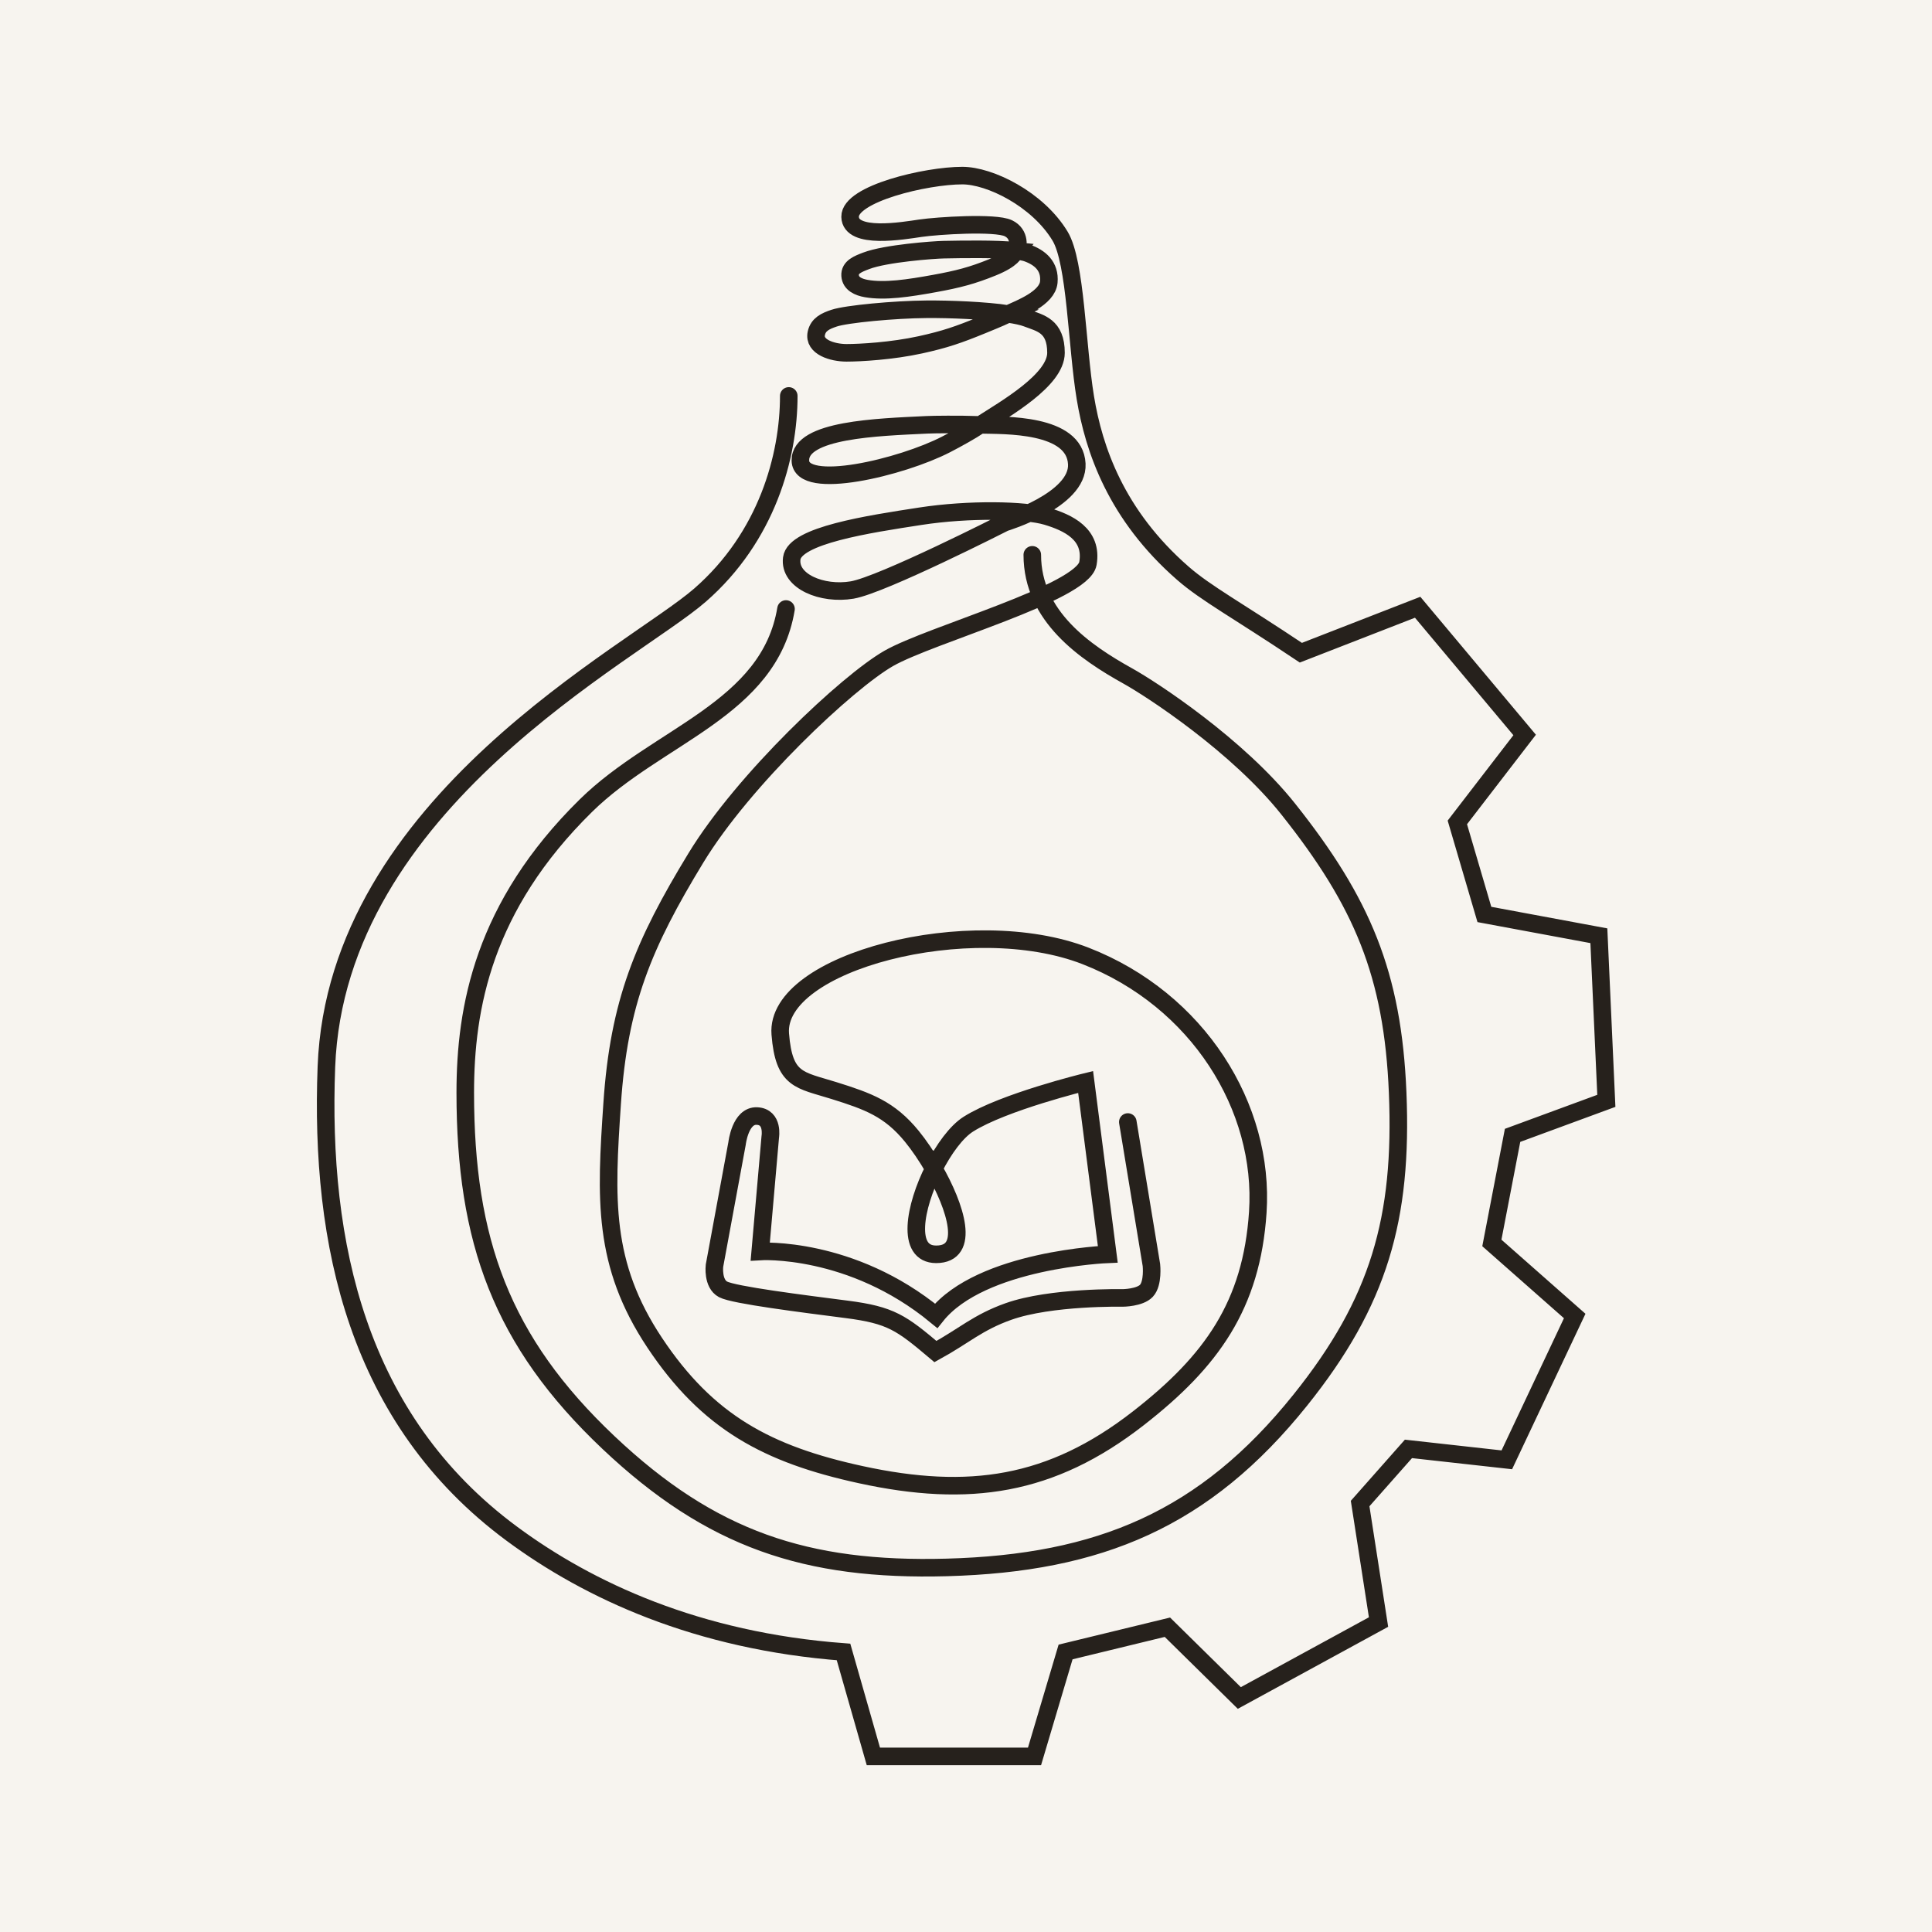
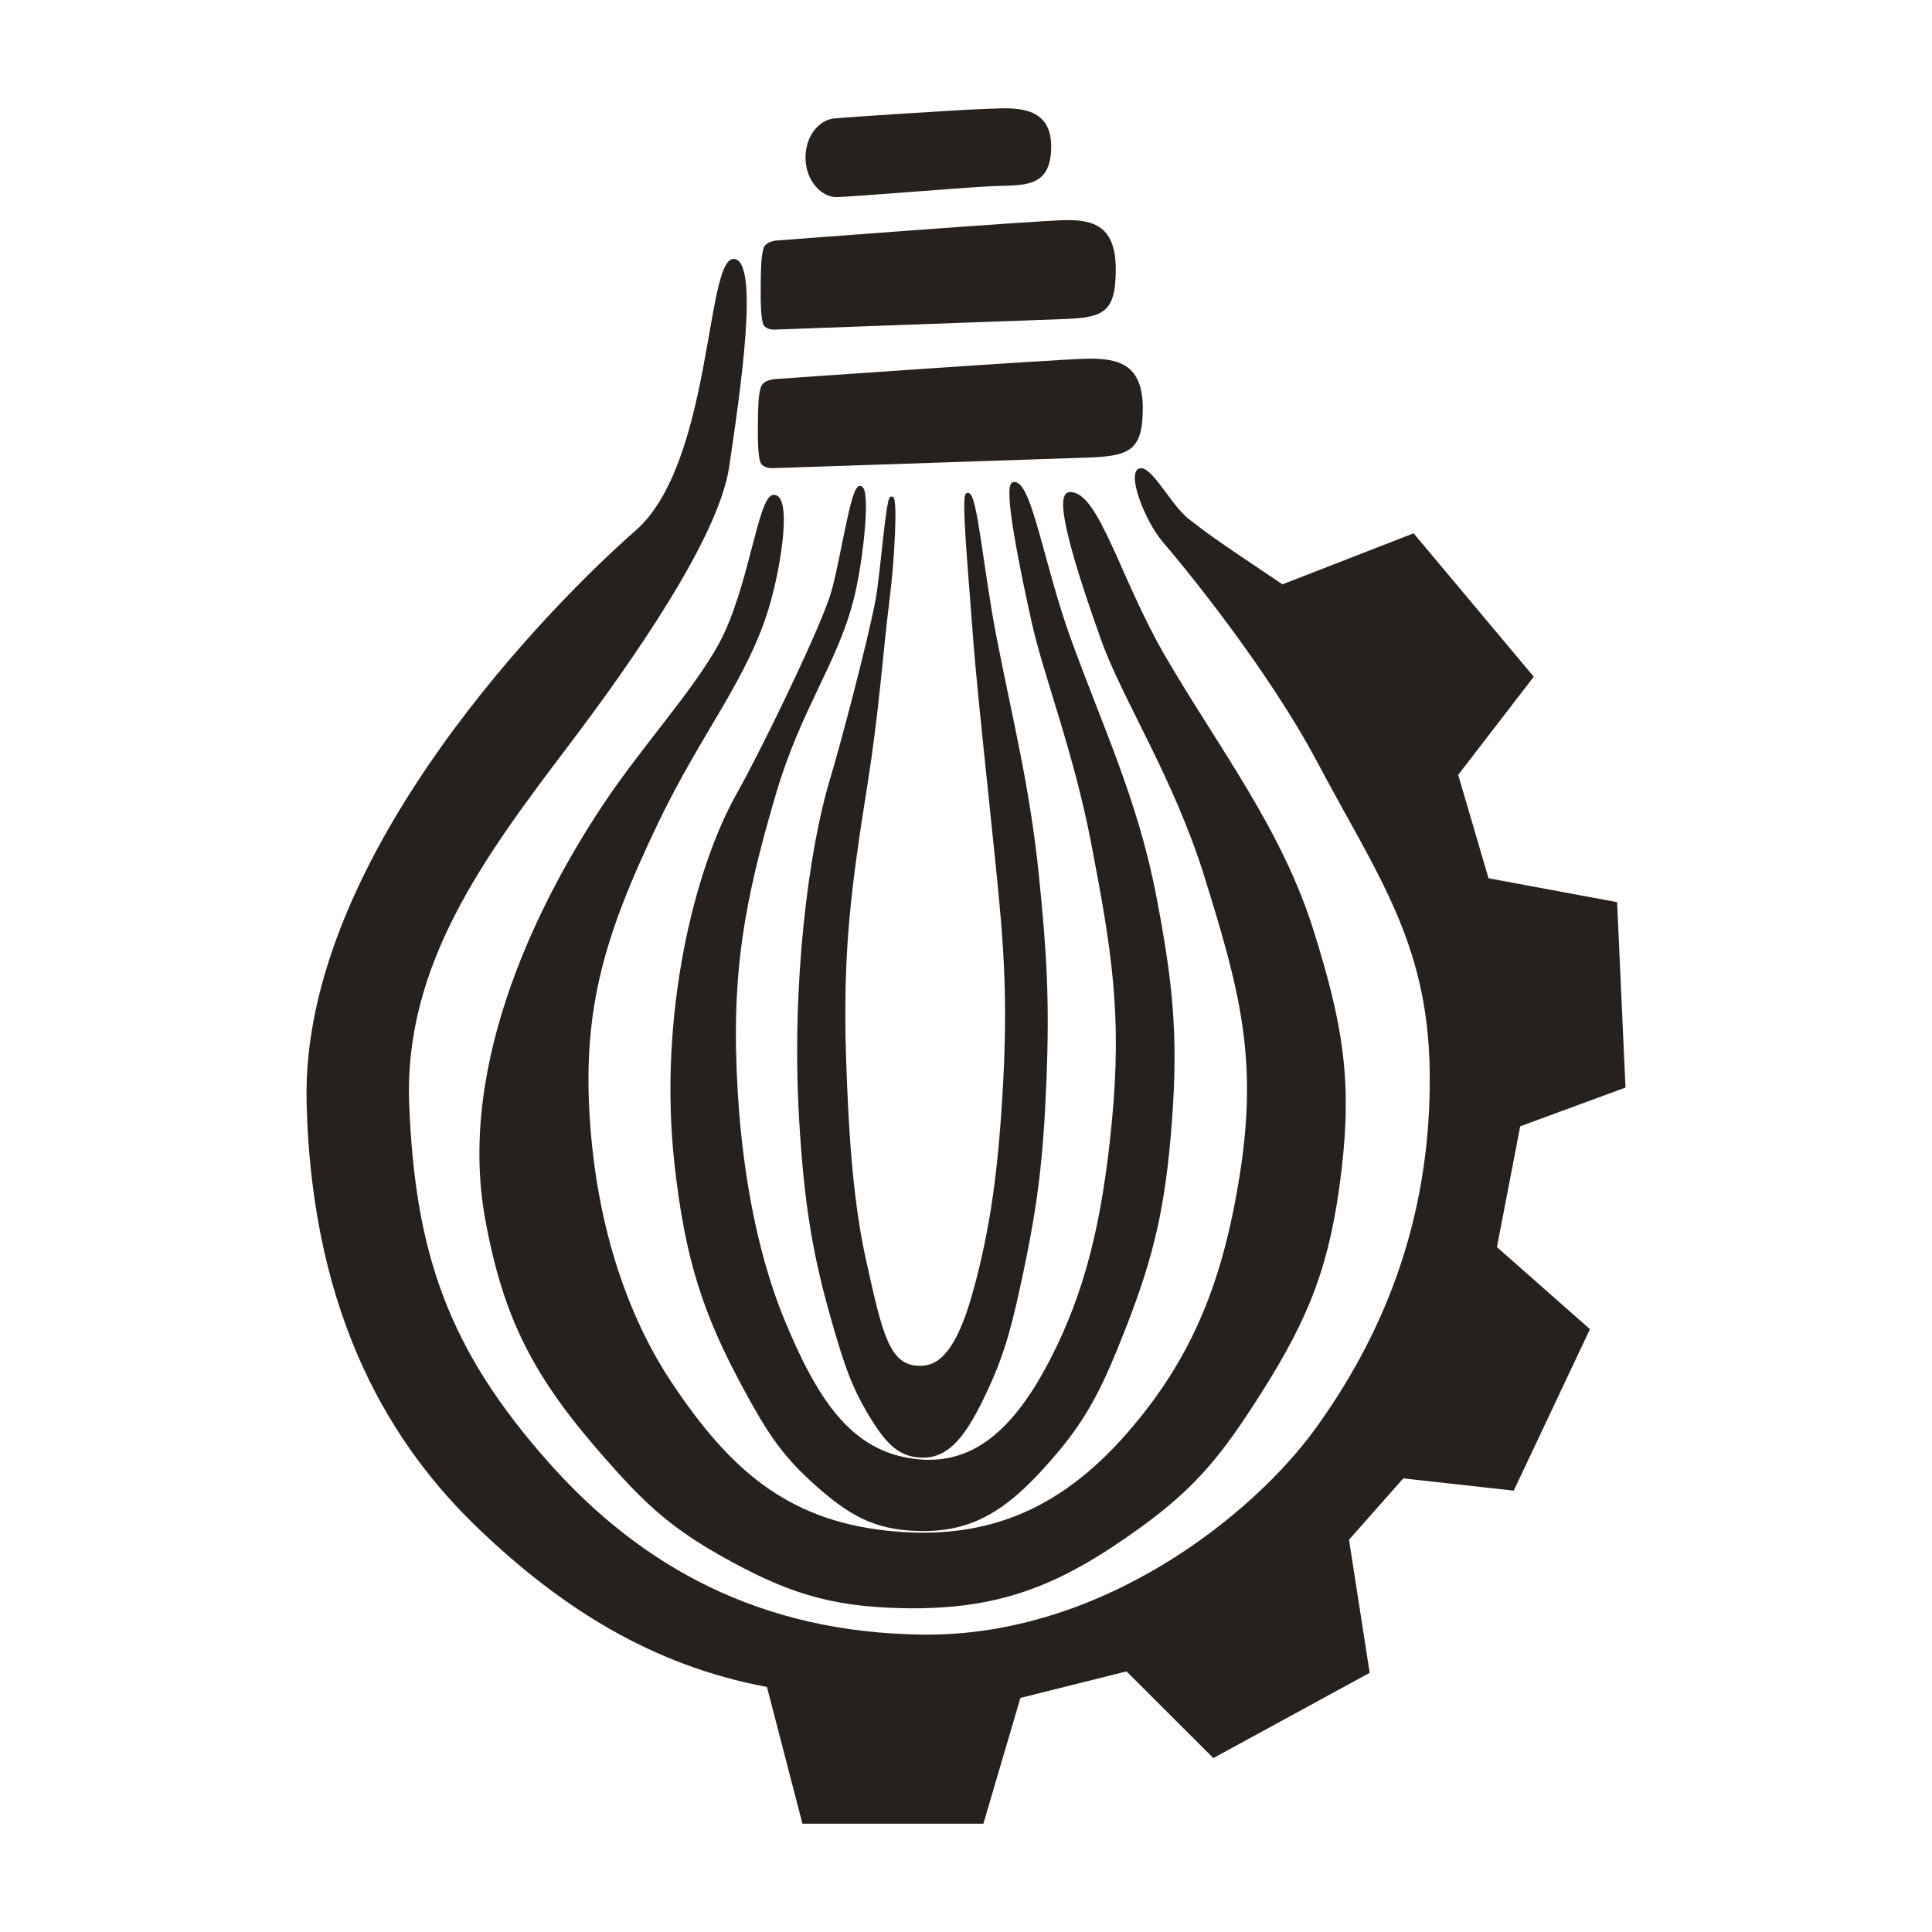
<svg xmlns="http://www.w3.org/2000/svg" width="550" height="550" viewBox="0 0 550 550" fill="none">
-   <rect width="550" height="550" fill="#F7F4EF" />
-   <path d="M223.757 173.367C219.008 202.026 187.237 209.232 166.766 229.376C137.596 258.079 132.451 286.875 132.451 311.065C132.452 353.125 142.71 381.843 173.287 410.724C202.413 438.234 229.494 447.305 269.543 446.212C313.007 445.026 342.978 432.496 370.174 398.57C392.594 370.602 399.356 346.88 397.884 311.065C396.497 277.317 387.785 256.809 366.771 230.366C352.344 212.211 327.947 196.27 321.074 192.447C308.97 185.715 293.872 175.466 293.872 157.945M224.547 112.712C224.547 129.914 218.322 152.803 199.292 169.409C180.261 186.015 95.806 228.376 92.92 303.658C90.993 353.942 101.652 404.029 145.715 436.622C167.62 452.825 198.523 467.143 240.134 470.28L248.629 500.012H294.506L303.349 470.28L332.336 463.237L352.807 483.381L392.44 461.763L387.199 428.027L400.956 412.468L428.96 415.58L448.285 374.638L424.702 353.839L430.598 323.214L457.292 313.388L455.163 266.386L422.573 260.327L414.876 234.124L434.037 209.231L403.576 172.874L370.331 185.812C352.155 173.655 343.31 168.929 336.758 163.212C317.727 146.605 311.399 127.927 308.97 113.196C306.542 98.465 306.273 74.66 301.783 67.227C295.39 56.641 281.77 49.988 273.952 49.988C263.653 49.988 241.895 55.129 242.008 61.712C242.121 68.295 257.143 65.687 262.002 64.972C266.86 64.257 283.327 63.189 287.053 64.972C290.516 66.629 289.97 70.523 289.19 71.406M279.095 120.94C285.972 121.118 305.955 120.468 306.542 132.075C307.065 142.402 285.99 148.767 285.99 148.767C285.99 148.767 251.107 166.513 242.591 167.961C234.075 169.409 224.547 165.504 225.395 158.954C226.243 152.403 247.133 149.25 262.002 146.961C275.88 144.824 291.91 145.154 297.957 146.961C304.004 148.767 311.162 152.035 309.712 160.407C308.262 168.78 264.764 180.697 253.016 187.427C241.268 194.157 211.717 221.871 198.119 244.215C183.104 268.886 176.207 285.401 174.263 314.217C172.447 341.148 171.431 359.793 186.387 382.263C201.456 404.905 218.47 414.028 245.047 419.806C275.808 426.493 299.204 423.109 324.044 403.772C344.941 387.504 356.307 371.536 358.067 345.111C360.059 315.194 341.039 284.607 309.054 272.139C276.406 259.411 220.504 273.872 222.125 294.374C223.177 307.683 227.622 307.403 237.394 310.457C247.165 313.511 253.227 315.703 259.584 323.486C261.621 325.98 263.831 329.215 265.833 332.692M279.095 120.94C272.501 120.77 265.952 120.833 263.773 120.94C249.881 121.623 227.672 122.253 227.851 131.113C228.031 139.973 256.786 133.004 269.341 126.508C272.807 124.714 276.161 122.826 279.095 120.94ZM279.095 120.94C286.278 116.325 300.617 108.185 300.617 100.441C300.617 92.698 296.08 92.001 292.37 90.572C291.15 90.102 289.284 89.702 287.029 89.369M287.029 89.369C280.45 88.397 270.563 87.989 263.773 88.041C254.655 88.11 240.997 89.389 237.454 90.572C234.993 91.393 232.944 92.339 232.392 94.874C231.54 98.784 236.994 100.441 240.997 100.441C244.906 100.441 253.942 99.929 262.002 98.164C269.032 96.624 272.894 95.278 279.555 92.551C281.242 91.86 284.07 90.725 287.029 89.369ZM287.029 89.369C290.534 87.762 298.15 84.893 298.573 80.302C298.995 75.711 295.971 73.272 292.37 71.999C291.656 71.746 290.55 71.553 289.19 71.406M289.19 71.406C283.552 70.796 273.535 70.984 268.85 71.073L268.62 71.077C265.792 71.13 252.152 72.131 246.619 74.239C244.339 75.107 241.847 76.02 242.008 78.454C242.16 80.756 244.347 81.746 246.619 82.143C251.889 83.066 258.605 82.063 266.117 80.694C272.687 79.497 276.764 78.454 282.585 76.083C288.406 73.712 288.715 71.945 289.19 71.406ZM265.833 332.692C260.314 343.626 257.887 357.077 266.506 357.077C276.403 357.077 272.159 343.68 265.833 332.692ZM265.833 332.692C268.657 327.097 272.29 322.161 275.667 320.025C285.642 313.714 309.054 308.014 309.054 308.014L315.365 357.077C315.365 357.077 279.331 358.502 266.506 374.585C242.28 354.634 216.425 356.262 216.425 356.262L219.275 323.689C219.275 323.689 220.268 317.952 215.502 317.714C210.735 317.475 209.829 325.491 209.829 325.491L203.396 360.334C203.396 360.334 202.785 365.424 205.839 367.052C208.892 368.681 228.436 371.124 241.058 372.753C253.68 374.381 256.574 376.558 266.302 384.764C274.411 380.312 278.35 376.461 287.067 373.363C299.138 369.073 319.64 369.495 319.64 369.495C319.64 369.495 324.484 369.46 326.359 367.46C328.352 365.332 327.784 360.131 327.784 360.131L321.066 319.414" stroke-width="5" stroke-linecap="round" stroke="#26211C" />
+   <path d="M162.075 211.953C179.942 188.353 204.626 153.067 207.591 132.855C210.555 112.643 216.552 73.316 208.705 73.728C200.858 74.14 202.676 132.076 180.859 151.114C159.041 170.153 85.656 243.05 87.283 313.66C88.725 376.294 112.585 412.517 136.128 435.088C159.67 457.66 185.643 474.156 218.335 480.24L228.434 519.165H279.949L290.486 483.365L320.701 475.812L345.417 500.49L389.92 476.215L384.035 438.332L399.483 420.862L430.929 424.356L452.629 378.382L426.148 355.027L432.768 320.638L462.744 309.604L460.353 256.826L423.757 250.021L415.114 220.598L436.63 192.645L402.425 151.82L365.094 166.348C344.684 152.697 343.745 151.846 338.457 147.778C333.169 143.71 327.745 132.049 324.219 133.405C320.694 134.761 325.906 148.371 331.135 154.422C336.041 160.1 360.521 189.682 374.946 216.865C391.991 248.985 406.388 268.095 406.998 304.452C407.746 349.002 392.196 382.135 374.546 406.599C356.896 431.062 313.785 465.936 262.66 465.338C216.549 464.798 182.65 446.118 156.222 416.364C127.757 384.318 118.117 356.985 116.487 314.154C114.979 274.526 138.137 243.57 162.075 211.953Z" fill="#26211C" />
+   <path d="M325.325 116.197C325.325 128.49 321.429 129.849 309.313 130.274C297.198 130.7 219.879 133.279 219.879 133.279C219.879 133.279 217.586 133.362 216.672 131.997C215.759 130.631 215.71 125.108 215.758 120.51C215.803 116.28 215.85 112.478 216.626 110.149C217.403 107.819 221.556 107.856 221.556 107.856C221.556 107.856 299.922 102.329 309.313 102.119C318.705 101.909 325.325 103.904 325.325 116.197Z" fill="#26211C" />
+   <path d="M317.636 76.751C317.636 89.044 314.042 90.403 302.865 90.829C291.689 91.254 220.364 93.834 220.364 93.834C220.364 93.834 218.248 93.916 217.405 92.551C216.563 91.186 216.518 85.662 216.562 81.065C216.603 76.835 216.647 73.032 217.363 70.703C218.08 68.373 221.91 68.41 221.91 68.41C221.91 68.41 294.202 62.883 302.865 62.673C311.529 62.463 317.636 64.458 317.636 76.751Z" fill="#26211C" />
+   <path d="M299.249 41.672C299.249 53.965 291.024 52.58 282.206 53.006C273.388 53.432 241.655 56.13 237.891 56.102C234.127 56.074 229.452 51.791 229.316 45.147C229.181 38.502 233.382 34.163 237.345 33.741C241.308 33.319 274.076 31.198 280.911 30.988C287.746 30.778 299.249 29.378 299.249 41.672Z" fill="#26211C" />
+   <path d="M205.053 183.561C213.649 167.933 216.325 140.935 220.421 141.365C224.517 141.795 222.302 159.04 218.858 171.319C212.867 192.678 199.292 208.062 186.668 234.564C171.184 267.073 164.455 288.85 167.903 324.692C170.631 353.043 179.266 376.572 190.846 393.923C207.001 418.13 223.274 433.024 252.2 436.22C281.973 439.51 303.59 429.326 322.869 406.401C340.225 385.761 348.693 364.546 353.459 334.352C358.689 301.225 353.334 281.482 343.364 249.461C334.54 221.118 319.983 198.931 313.931 181.999C308.649 167.221 299.678 140.746 304.554 140.583C312.368 140.323 318.613 165.341 331.383 187.208C346.794 213.599 364.548 236.309 373.617 265.494C381.553 291.032 384.552 306.985 381.349 333.536C378.218 359.487 372.55 374.4 358.527 396.461C347.837 413.278 340.566 422.735 324.42 434.415C301.912 450.697 284.847 457.873 257.072 457.321C236.111 456.904 223.743 452.777 205.478 442.486C190.6 434.103 183.354 427.079 172.1 414.235C152.69 392.082 143.777 375.669 138.564 346.68C130.513 301.912 154.843 255.232 172.233 229.144C183.172 212.735 197.579 197.15 205.053 183.561Z" fill="#26211C" stroke="#26211C" />
+   <path d="M236.607 170.253C239.464 161.941 242.539 138.422 244.911 138.826C247.283 139.23 245.463 158.111 242.831 169.308C238.436 188 227.687 201.109 220.375 226.013C211.407 256.561 207.509 277.025 209.506 310.706C211.086 337.347 216.088 359.457 222.795 375.762C232.152 398.509 241.578 412.505 258.332 415.508C275.577 418.6 288.098 409.03 299.265 387.487C309.318 368.092 314.223 348.156 316.983 319.783C320.012 288.654 316.911 270.101 311.136 240.012C306.025 213.378 297.593 192.529 294.088 176.617C291.028 162.731 285.832 137.852 288.656 137.7C293.183 137.455 296.8 160.964 304.196 181.513C313.123 206.312 323.406 227.653 328.659 255.077C333.256 279.076 334.993 294.067 333.137 319.016C331.324 343.403 328.041 357.416 319.919 378.146C313.727 393.95 309.515 402.836 300.163 413.812C287.126 429.112 277.242 435.855 261.154 435.336C249.013 434.944 241.85 431.067 231.27 421.396C222.652 413.519 218.455 406.918 211.937 394.848C200.694 374.031 195.532 358.608 192.512 331.368C187.849 289.3 198.038 247.463 210.356 225.815C215.787 216.269 232.232 182.981 236.607 170.253Z" fill="#26211C" stroke="#26211C" />
+   <path d="M249.766 170.717C251.176 163.075 252.693 141.451 253.864 141.823C255.035 142.194 254.136 159.554 252.837 169.848C250.669 187.034 250 200.765 246.392 223.662C241.966 251.748 239.369 269.977 240.354 300.944C241.134 325.439 242.679 343.511 245.989 358.502L246.127 359.127C250.649 379.606 252.716 388.969 261.34 389.301C265.722 389.47 271.842 388.038 277.353 368.231C282.314 350.399 284.755 333.468 286.118 307.382C287.613 278.761 285.597 262.229 282.747 234.564C280.224 210.077 278.257 192.268 277.184 177.254C276.268 164.431 274.06 140.927 275.453 140.787C277.687 140.562 279.472 162.177 283.123 181.069C287.528 203.87 292.603 223.491 295.196 248.705C297.464 270.77 298.322 284.553 297.406 307.491C296.511 329.913 294.891 342.797 290.882 361.856C287.826 376.386 285.748 384.557 281.132 394.647C274.698 408.715 269.82 414.915 261.88 414.437C255.889 414.077 252.353 410.512 247.132 401.621C242.879 394.378 240.808 388.309 237.59 377.212C232.042 358.073 229.494 343.893 228.004 318.848C225.702 280.17 230.731 241.705 236.81 221.801C239.491 213.025 247.606 182.419 249.766 170.717Z" fill="#26211C" stroke="#26211C" />
</svg>
